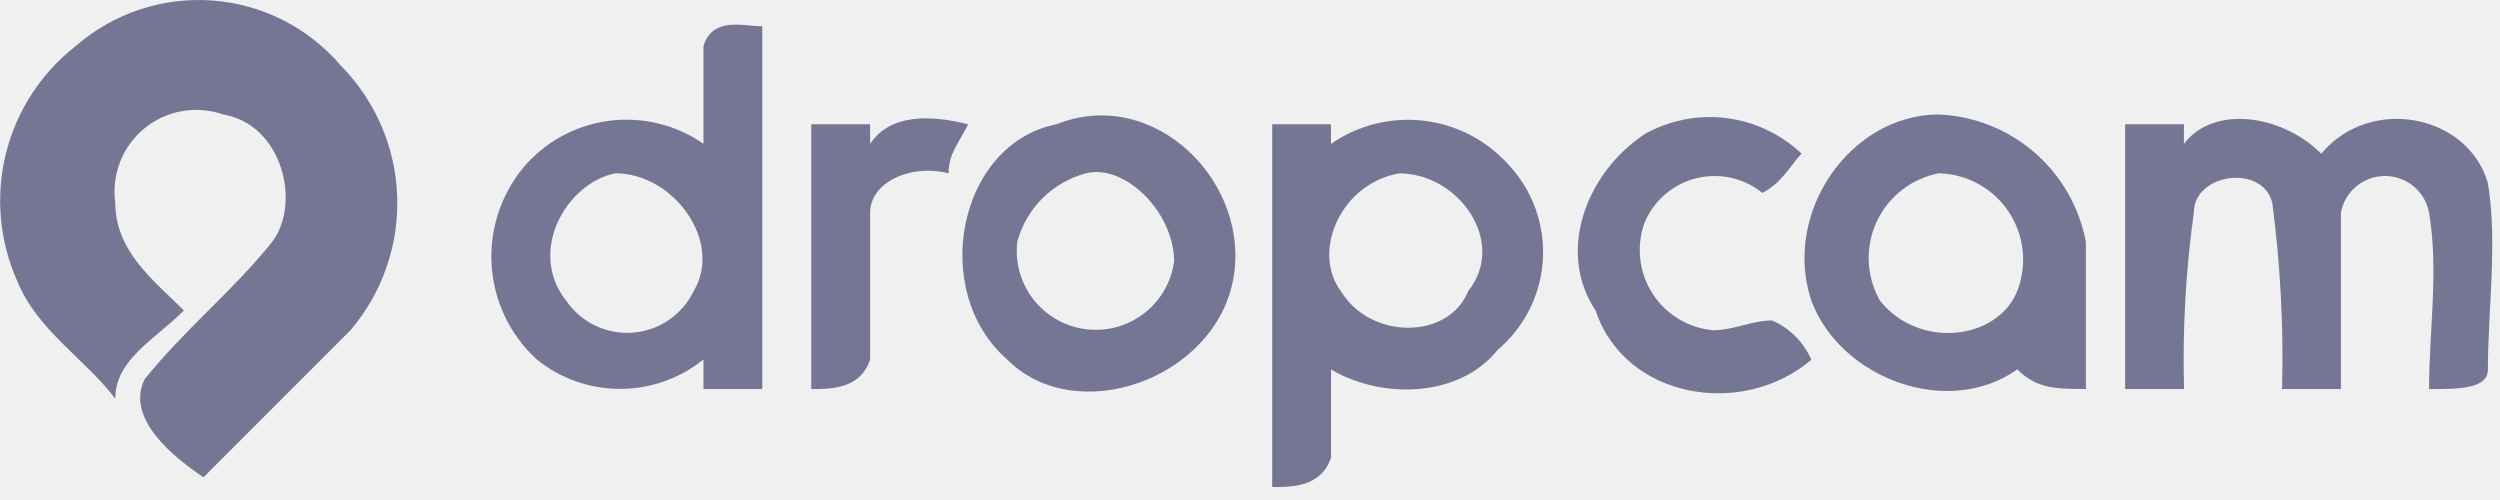
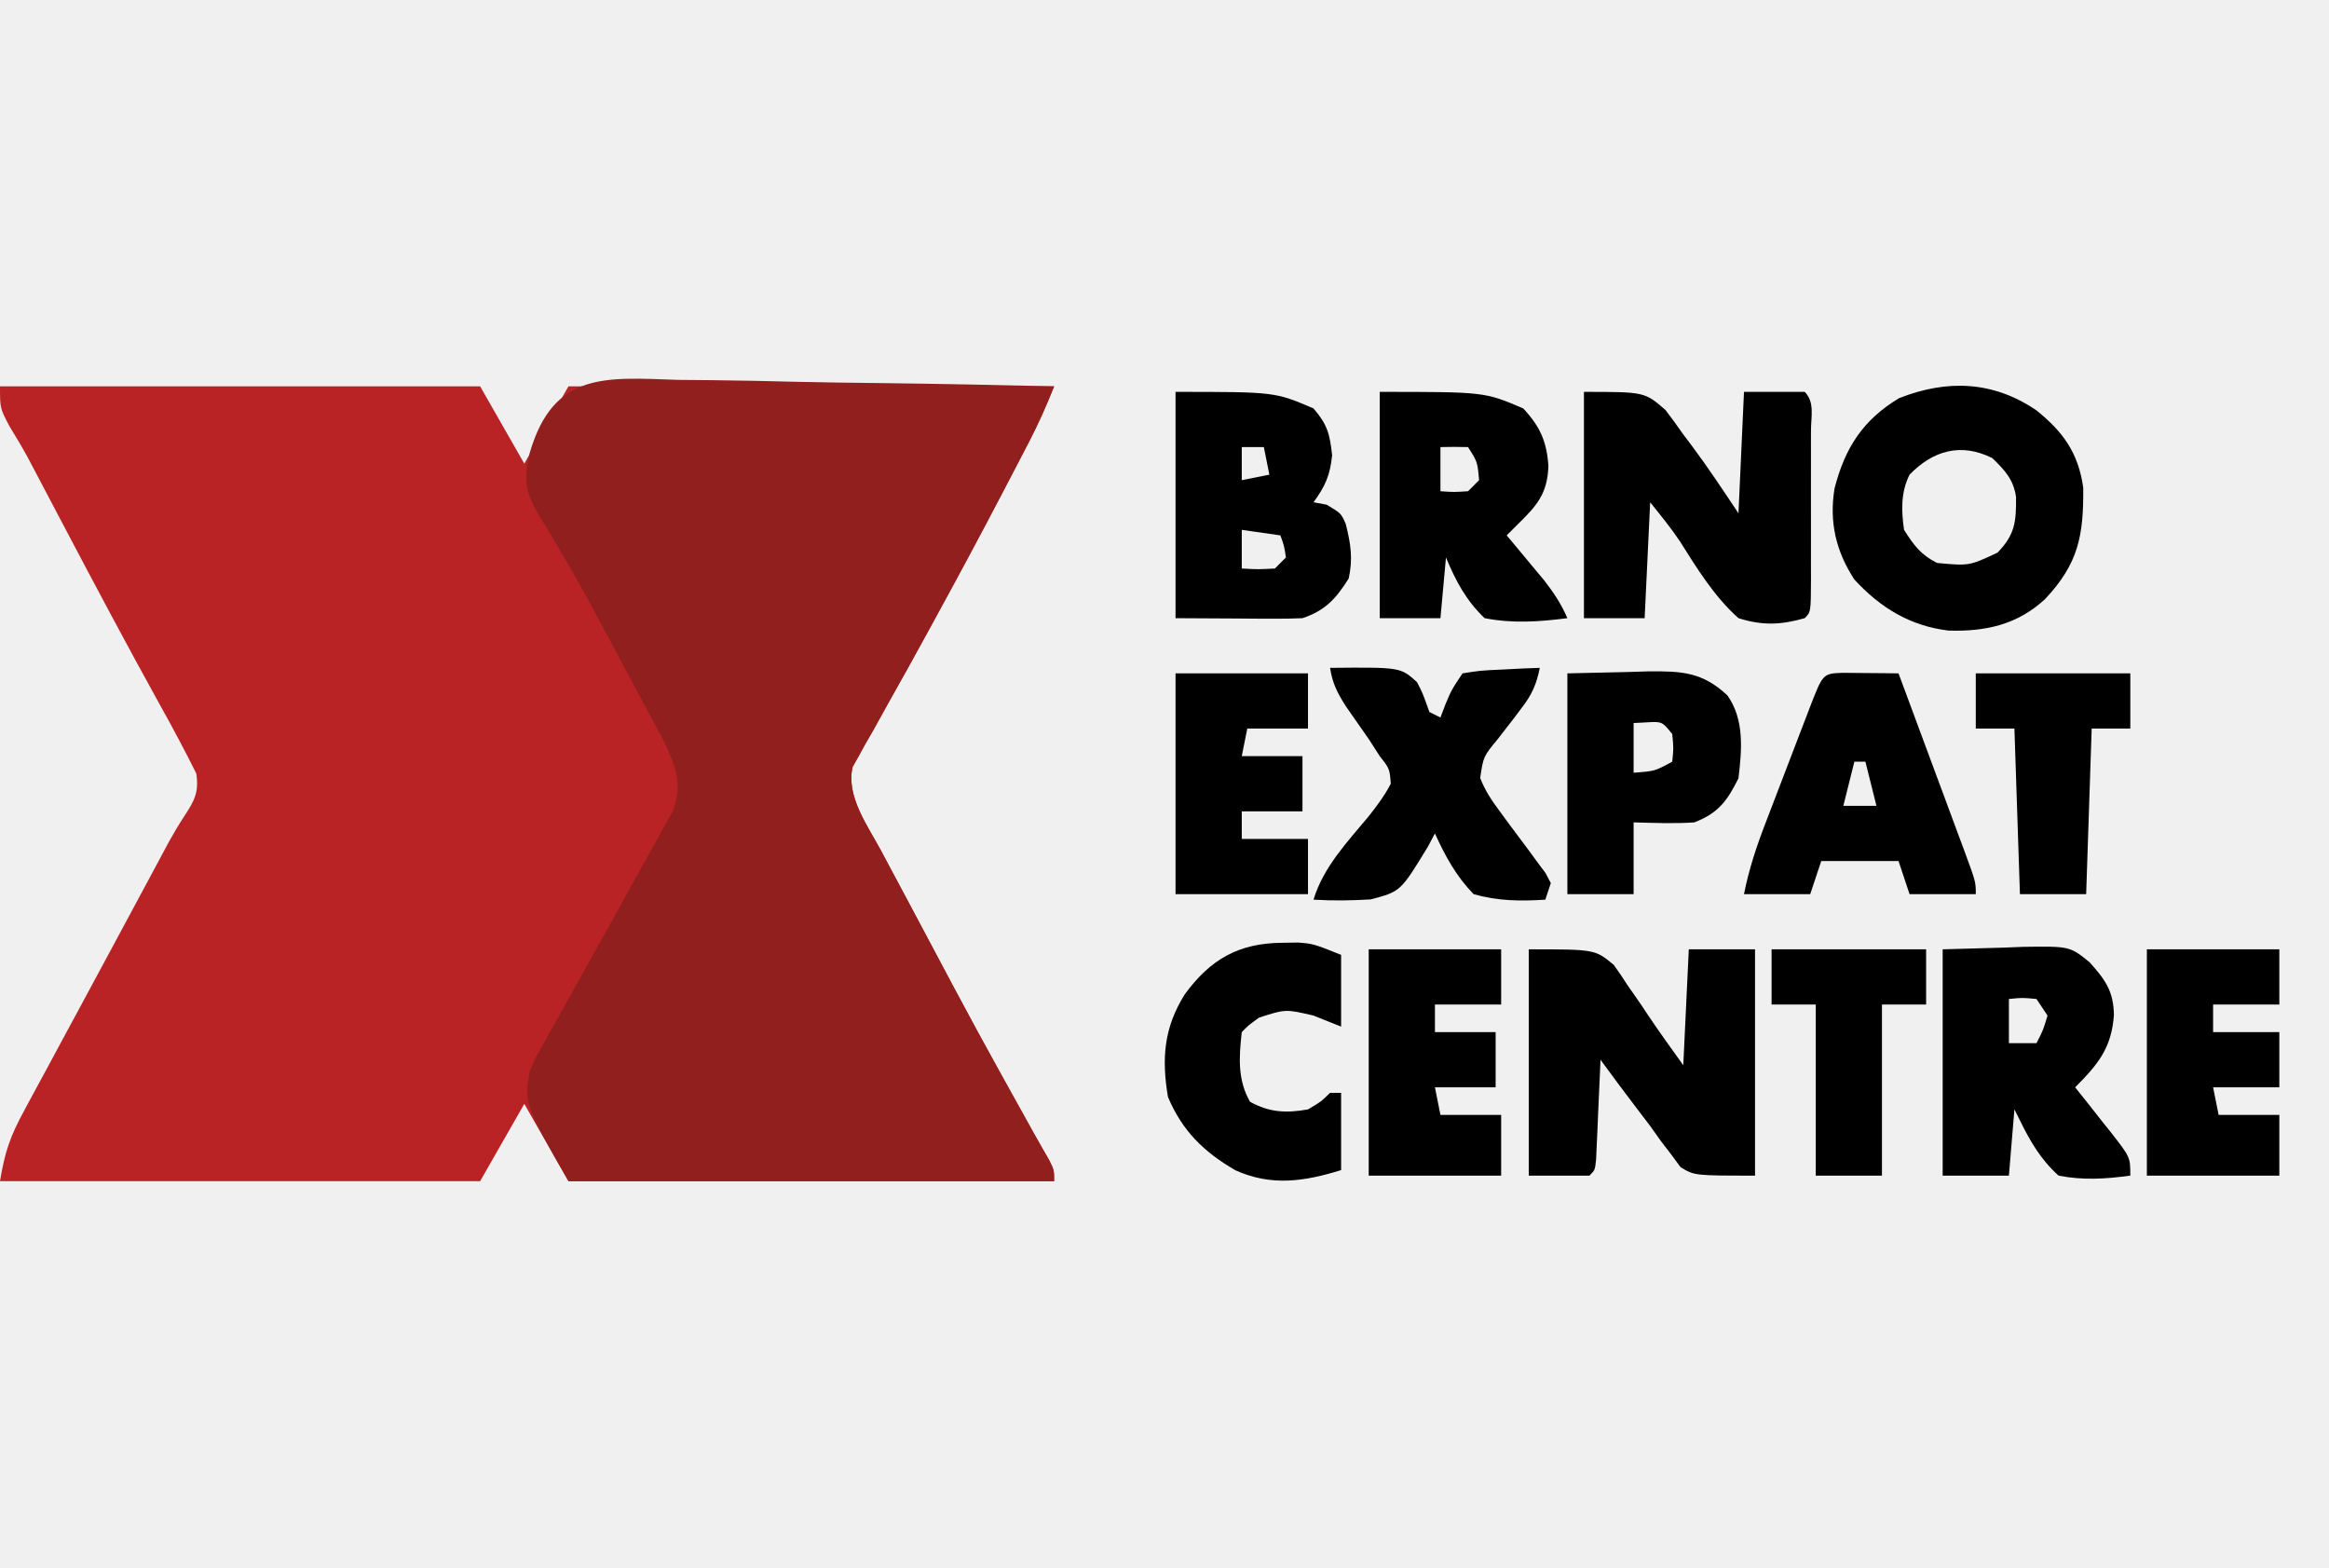
- <svg xmlns="http://www.w3.org/2000/svg" width="120" height="24" viewBox="0 0 120 24" fill="none">
-   <g clip-path="url(#clip0_14_11)">
-     <path fill-rule="evenodd" clip-rule="evenodd" d="M3.646 2.201C4.54 1.424 5.579 0.831 6.703 0.458C7.827 0.084 9.014 -0.063 10.196 0.024C11.377 0.112 12.53 0.432 13.586 0.967C14.643 1.502 15.584 2.241 16.354 3.142C18.009 4.816 18.977 7.051 19.064 9.404C19.151 11.757 18.352 14.057 16.824 15.849L9.768 22.908C8.352 21.967 6.003 20.084 6.944 18.201C8.827 15.848 11.177 13.969 13.063 11.612C14.479 9.73 13.533 5.964 10.71 5.494C10.076 5.272 9.397 5.217 8.736 5.334C8.075 5.451 7.455 5.735 6.936 6.16C6.416 6.584 6.014 7.135 5.769 7.76C5.523 8.384 5.442 9.061 5.533 9.726C5.533 12.079 7.416 13.491 8.827 14.903C7.411 16.319 5.533 17.256 5.533 19.136C4.117 17.253 1.769 15.842 0.827 13.488C-0.034 11.562 -0.223 9.403 0.288 7.357C0.799 5.311 1.981 3.496 3.646 2.201Z" fill="#757693" />
-     <path fill-rule="evenodd" clip-rule="evenodd" d="M33.766 2.199C34.236 0.784 35.648 1.259 36.589 1.259V18.671H33.766V17.255C32.633 18.169 31.221 18.667 29.766 18.667C28.31 18.667 26.898 18.169 25.765 17.255C24.462 16.065 23.681 14.408 23.593 12.646C23.505 10.883 24.117 9.156 25.295 7.842C26.355 6.688 27.797 5.957 29.354 5.784C30.911 5.611 32.479 6.008 33.766 6.902V2.199ZM29.533 8.318C27.18 8.789 25.3 12.083 27.18 14.437C27.532 14.95 28.012 15.361 28.573 15.63C29.133 15.898 29.755 16.014 30.375 15.967C30.995 15.919 31.591 15.709 32.105 15.358C32.618 15.007 33.029 14.527 33.299 13.966C34.708 11.612 32.353 8.318 29.53 8.318H29.533Z" fill="#757693" />
-     <path fill-rule="evenodd" clip-rule="evenodd" d="M38.941 5.965H41.765V6.906C42.706 5.49 44.589 5.49 46.471 5.965C46.001 6.906 45.531 7.381 45.531 8.318C43.648 7.848 41.766 8.789 41.766 10.201V17.261C41.295 18.676 39.883 18.676 38.941 18.676V5.965Z" fill="#757693" />
-     <path fill-rule="evenodd" clip-rule="evenodd" d="M50.706 5.966C55.413 4.083 60.119 8.79 59.177 13.496C58.235 18.202 51.647 20.556 48.348 17.261C44.583 13.966 45.995 6.907 50.701 5.966H50.706ZM52.122 8.319C51.332 8.53 50.611 8.946 50.033 9.524C49.454 10.102 49.039 10.823 48.828 11.613C48.716 12.606 49 13.602 49.617 14.386C50.235 15.171 51.138 15.68 52.128 15.803C53.119 15.927 54.119 15.655 54.91 15.046C55.702 14.438 56.222 13.541 56.357 12.552C56.357 10.201 54.005 7.848 52.123 8.319H52.122Z" fill="#757693" />
-     <path fill-rule="evenodd" clip-rule="evenodd" d="M61.062 5.965H63.886V6.907C65.173 6.013 66.74 5.616 68.297 5.789C69.855 5.962 71.297 6.694 72.356 7.848C72.938 8.453 73.389 9.171 73.682 9.957C73.975 10.744 74.104 11.582 74.06 12.42C74.017 13.258 73.802 14.078 73.428 14.83C73.055 15.582 72.532 16.249 71.89 16.79C70.008 19.143 66.242 19.143 63.89 17.731V21.964C63.419 23.379 62.007 23.379 61.066 23.379V5.965H61.062ZM67.181 8.318C64.357 8.789 62.948 12.083 64.357 13.967C65.773 16.32 69.534 16.32 70.476 13.967C72.356 11.612 70.004 8.323 67.181 8.323V8.318Z" fill="#757693" />
-     <path fill-rule="evenodd" clip-rule="evenodd" d="M78.945 6.436C80.137 5.768 81.51 5.499 82.865 5.668C84.22 5.837 85.485 6.436 86.475 7.376C86.005 7.847 85.535 8.792 84.593 9.259C84.154 8.904 83.638 8.655 83.087 8.534C82.535 8.412 81.963 8.42 81.415 8.557C80.867 8.694 80.359 8.957 79.93 9.325C79.501 9.692 79.164 10.154 78.945 10.675C78.74 11.232 78.667 11.829 78.731 12.419C78.794 13.009 78.993 13.577 79.312 14.077C79.63 14.578 80.06 14.999 80.568 15.306C81.075 15.614 81.647 15.801 82.239 15.852C83.179 15.852 84.121 15.381 85.062 15.381C85.903 15.751 86.575 16.423 86.945 17.264C83.651 20.088 78.002 19.147 76.591 14.911C74.71 12.087 76.121 8.316 78.945 6.436Z" fill="#757693" />
-     <path fill-rule="evenodd" clip-rule="evenodd" d="M86.946 14.437C85.536 10.201 88.828 5.495 93.064 5.495C94.758 5.568 96.378 6.213 97.66 7.323C98.942 8.434 99.81 9.946 100.123 11.613V18.671C98.708 18.671 97.77 18.671 96.829 17.73C93.535 20.083 88.358 18.2 86.946 14.436V14.437ZM93.065 8.318C92.417 8.441 91.808 8.716 91.288 9.122C90.768 9.528 90.353 10.052 90.077 10.65C89.8 11.249 89.671 11.905 89.7 12.563C89.728 13.222 89.914 13.864 90.241 14.437C92.124 16.79 95.889 16.32 96.83 13.966C97.071 13.346 97.159 12.676 97.087 12.014C97.015 11.353 96.784 10.718 96.415 10.164C96.046 9.61 95.549 9.153 94.965 8.832C94.382 8.511 93.73 8.334 93.065 8.318Z" fill="#757693" />
-     <path fill-rule="evenodd" clip-rule="evenodd" d="M102.006 5.966H104.829V6.907C106.245 5.024 109.536 5.492 111.419 7.378C113.772 4.554 118.478 5.495 119.419 8.793C119.889 11.617 119.419 14.912 119.419 17.735C119.419 18.676 118.003 18.676 116.595 18.676C116.595 15.853 117.066 13.028 116.595 10.206C116.503 9.712 116.241 9.265 115.855 8.944C115.468 8.623 114.981 8.447 114.479 8.447C113.976 8.447 113.49 8.623 113.103 8.944C112.717 9.265 112.455 9.712 112.363 10.206V18.676H109.539C109.617 15.688 109.46 12.698 109.069 9.734C108.598 7.851 105.304 8.318 105.304 10.204C104.913 13.01 104.756 15.844 104.834 18.675H102.006V5.966Z" fill="#757693" />
-   </g>
-   <defs>
-     <clipPath id="clip0_14_11">
-       <rect width="119.627" height="23.375" fill="white" transform="translate(0.00125122)" />
-     </clipPath>
-   </defs>
+ <svg xmlns="http://www.w3.org/2000/svg" version="1.1" width="422" height="284">
+   <path d="M0 0 C28.71 0 57.42 0 87 0 C89.64 4.62 92.28 9.24 95 14 C97.64 9.38 100.28 4.76 103 0 C132.04 0 161.08 0 191 0 C189.577 3.559 188.138 6.805 186.383 10.184 C185.864 11.182 185.346 12.181 184.812 13.21 C184.255 14.275 183.699 15.34 183.125 16.438 C182.547 17.546 181.969 18.655 181.374 19.797 C177.591 27.029 173.734 34.217 169.812 41.375 C169.327 42.266 168.842 43.156 168.342 44.074 C165.912 48.529 163.456 52.966 160.957 57.383 C160.012 59.088 159.068 60.794 158.125 62.5 C157.454 63.657 157.454 63.657 156.769 64.837 C156.373 65.561 155.978 66.285 155.57 67.031 C155.217 67.656 154.864 68.28 154.5 68.924 C153.225 74.216 157.268 79.701 159.711 84.25 C160.075 84.937 160.44 85.624 160.815 86.332 C161.997 88.557 163.186 90.779 164.375 93 C165.193 94.535 166.01 96.07 166.827 97.605 C176.95 116.656 176.95 116.656 187.431 135.511 C188.121 136.726 188.121 136.726 188.824 137.965 C189.241 138.692 189.659 139.419 190.089 140.168 C191 142 191 142 191 144 C161.96 144 132.92 144 103 144 C99.04 137.07 99.04 137.07 95 130 C92.36 134.62 89.72 139.24 87 144 C58.29 144 29.58 144 0 144 C0.892 138.645 1.825 135.954 4.324 131.328 C4.662 130.696 5.001 130.064 5.349 129.413 C6.454 127.355 7.571 125.302 8.688 123.25 C9.457 121.822 10.225 120.394 10.993 118.965 C12.558 116.056 14.128 113.149 15.702 110.245 C17.846 106.287 19.976 102.323 22.102 98.355 C24.445 93.984 26.791 89.613 29.145 85.246 C29.633 84.332 30.121 83.418 30.624 82.476 C31.479 80.938 32.378 79.422 33.341 77.95 C35.212 75.089 36.089 73.584 35.562 70.141 C33.476 65.948 31.289 61.836 29 57.75 C22.964 46.841 17.121 35.836 11.311 24.805 C10.542 23.345 9.772 21.886 9.003 20.426 C8.298 19.09 7.594 17.753 6.891 16.415 C6.408 15.5 6.408 15.5 5.916 14.567 C5.605 13.977 5.294 13.387 4.974 12.779 C3.953 10.915 2.856 9.109 1.756 7.291 C0 4 0 4 0 0 Z " fill="#BA2326" transform="translate(0,70)" />
+   <path d="M0 0 C1.963 0.022 3.926 0.039 5.889 0.051 C11.041 0.097 16.19 0.215 21.341 0.348 C26.602 0.471 31.864 0.526 37.127 0.586 C47.442 0.714 57.754 0.919 68.066 1.172 C66.686 4.675 65.186 8.013 63.449 11.355 C62.672 12.854 62.672 12.854 61.878 14.382 C61.322 15.447 60.765 16.512 60.191 17.609 C59.614 18.718 59.036 19.827 58.44 20.969 C54.657 28.201 50.8 35.389 46.879 42.547 C46.394 43.438 45.908 44.328 45.408 45.246 C42.979 49.701 40.523 54.138 38.023 58.555 C37.079 60.26 36.135 61.966 35.191 63.672 C34.744 64.443 34.296 65.215 33.835 66.009 C33.44 66.733 33.044 67.457 32.637 68.203 C32.284 68.828 31.931 69.452 31.567 70.096 C30.291 75.388 34.334 80.873 36.777 85.422 C37.142 86.109 37.506 86.796 37.882 87.504 C39.064 89.729 40.252 91.951 41.441 94.172 C42.259 95.707 43.076 97.242 43.893 98.777 C54.016 117.828 54.016 117.828 64.498 136.683 C64.957 137.493 65.417 138.302 65.891 139.137 C66.308 139.864 66.725 140.591 67.155 141.34 C68.066 143.172 68.066 143.172 68.066 145.172 C39.026 145.172 9.986 145.172 -19.934 145.172 C-27.934 131.172 -27.934 131.172 -26.934 125.172 C-25.957 122.916 -25.957 122.916 -24.738 120.758 C-24.276 119.928 -23.815 119.097 -23.339 118.242 C-22.834 117.353 -22.329 116.463 -21.809 115.547 C-20.729 113.597 -19.649 111.646 -18.57 109.695 C-17.023 106.917 -15.475 104.14 -13.922 101.365 C-11.814 97.597 -9.721 93.821 -7.647 90.034 C-6.966 88.798 -6.279 87.566 -5.585 86.337 C-4.607 84.603 -3.651 82.856 -2.695 81.109 C-1.859 79.607 -1.859 79.607 -1.007 78.074 C0.789 73.217 -0.453 70.222 -2.557 65.624 C-3.246 64.315 -3.945 63.011 -4.652 61.711 C-5.029 61.003 -5.406 60.294 -5.794 59.565 C-6.999 57.304 -8.216 55.051 -9.434 52.797 C-10.221 51.322 -11.007 49.847 -11.793 48.371 C-12.579 46.901 -13.365 45.431 -14.152 43.961 C-14.541 43.234 -14.93 42.508 -15.33 41.759 C-17.339 38.031 -19.402 34.351 -21.57 30.714 C-22.204 29.637 -22.204 29.637 -22.851 28.539 C-23.654 27.181 -24.472 25.831 -25.305 24.492 C-27.859 20.155 -28.058 17.992 -26.934 13.172 C-22.612 -1.588 -13.142 -0.44 0 0 Z " fill="#911F1D" transform="translate(122.9336,68.82812)" />
+   <path d="M0 0 C12 0 12 0 15.402 2.816 C16.287 4.037 17.133 5.287 17.938 6.562 C18.366 7.172 18.795 7.781 19.236 8.408 C20.047 9.567 20.841 10.736 21.613 11.92 C23.666 14.999 25.849 17.989 28 21 C28.33 14.07 28.66 7.14 29 0 C32.96 0 36.92 0 41 0 C41 13.53 41 27.06 41 41 C30 41 30 41 27.492 39.453 C26.959 38.726 26.425 37.999 25.875 37.25 C25.254 36.442 24.632 35.634 23.992 34.801 C23.335 33.877 22.677 32.952 22 32 C21.173 30.907 20.342 29.818 19.508 28.73 C17.303 25.846 15.143 22.931 13 20 C12.975 20.601 12.95 21.201 12.924 21.82 C12.808 24.526 12.686 27.232 12.562 29.938 C12.504 31.356 12.504 31.356 12.443 32.803 C12.401 33.702 12.36 34.601 12.316 35.527 C12.261 36.776 12.261 36.776 12.205 38.051 C12 40 12 40 11 41 C7.37 41 3.74 41 0 41 C0 27.47 0 13.94 0 0 Z " fill="#000000" transform="translate(277,172)" />
+   <path d="M0 0 C11 0 11 0 14.777 3.289 C15.866 4.708 16.919 6.155 17.938 7.625 C18.474 8.338 19.011 9.051 19.564 9.785 C22.531 13.762 25.246 17.869 28 22 C28.33 14.74 28.66 7.48 29 0 C32.63 0 36.26 0 40 0 C41.87 1.87 41.129 4.547 41.139 7.034 C41.137 7.879 41.135 8.723 41.133 9.594 C41.134 10.456 41.135 11.317 41.136 12.205 C41.136 14.031 41.135 15.857 41.13 17.683 C41.125 20.488 41.13 23.293 41.137 26.098 C41.136 27.867 41.135 29.637 41.133 31.406 C41.135 32.251 41.137 33.096 41.139 33.966 C41.115 39.885 41.115 39.885 40 41 C35.674 42.241 32.307 42.359 28 41 C23.618 37.096 20.471 31.971 17.365 27.036 C15.723 24.586 13.843 22.303 12 20 C11.67 26.93 11.34 33.86 11 41 C7.37 41 3.74 41 0 41 C0 27.47 0 13.94 0 0 Z " fill="#000000" transform="translate(287,71)" />
+   <path d="M0 0 C4.843 3.877 7.635 7.721 8.516 14.043 C8.594 22.833 7.611 27.798 1.625 34.195 C-3.364 38.849 -9.215 40.142 -15.914 39.922 C-22.873 39.082 -28.245 35.783 -32.953 30.676 C-36.312 25.526 -37.528 20.231 -36.551 14.188 C-34.659 6.811 -31.395 1.741 -24.828 -2.199 C-16.134 -5.601 -7.831 -5.31 0 0 Z M-22.953 11.676 C-24.554 14.878 -24.452 18.202 -23.953 21.676 C-22.159 24.486 -20.934 26.185 -17.953 27.676 C-12.14 28.209 -12.14 28.209 -7.016 25.801 C-3.856 22.546 -3.619 20.252 -3.66 15.715 C-4.116 12.544 -5.706 10.857 -7.953 8.676 C-13.672 5.816 -18.731 7.326 -22.953 11.676 Z " fill="#000000" transform="translate(368.9531,74.32422)" />
+   <path d="M0 0 C18 0 18 0 25 3 C27.514 5.92 27.963 7.658 28.375 11.5 C27.982 15.165 27.145 17.05 25 20 C25.784 20.144 26.567 20.289 27.375 20.438 C30 22 30 22 30.848 23.961 C31.738 27.511 32.175 30.214 31.375 33.812 C29.082 37.461 27.125 39.625 23 41 C21.227 41.082 19.451 41.107 17.676 41.098 C16.286 41.094 16.286 41.094 14.868 41.09 C13.695 41.081 12.522 41.072 11.312 41.062 C7.579 41.042 3.846 41.021 0 41 C0 27.47 0 13.94 0 0 Z M12 10 C12 11.98 12 13.96 12 16 C13.65 15.67 15.3 15.34 17 15 C16.67 13.35 16.34 11.7 16 10 C14.68 10 13.36 10 12 10 Z M12 25 C12 27.31 12 29.62 12 32 C14.917 32.167 14.917 32.167 18 32 C18.66 31.34 19.32 30.68 20 30 C19.681 27.892 19.681 27.892 19 26 C16.69 25.67 14.38 25.34 12 25 Z " fill="#000000" transform="translate(213,71)" />
+   <path d="M0 0 C5.507 -0.155 5.507 -0.155 11.125 -0.312 C12.271 -0.358 13.417 -0.404 14.598 -0.45 C23.043 -0.565 23.043 -0.565 26.652 2.375 C29.487 5.544 30.966 7.599 31.027 11.918 C30.592 17.874 28.172 20.828 24 25 C24.722 25.904 25.444 26.807 26.188 27.738 C27.125 28.929 28.063 30.121 29 31.312 C29.477 31.907 29.954 32.502 30.445 33.115 C34 37.66 34 37.66 34 41 C29.524 41.606 25.451 41.87 21 41 C17.791 38.101 15.897 34.857 14 31 C13.67 30.34 13.34 29.68 13 29 C12.67 32.96 12.34 36.92 12 41 C8.04 41 4.08 41 0 41 C0 27.47 0 13.94 0 0 Z M12 9 C12 11.64 12 14.28 12 17 C13.65 17 15.3 17 17 17 C18.198 14.671 18.198 14.671 19 12 C18.34 11.01 17.68 10.02 17 9 C14.416 8.75 14.416 8.75 12 9 Z " fill="#000000" transform="translate(352,172)" />
+   <path d="M0 0 C19 0 19 0 26 3 C29.095 6.333 30.277 9.035 30.562 13.5 C30.353 18.479 28.502 20.581 25 24 C24.34 24.66 23.68 25.32 23 26 C23.626 26.748 24.253 27.495 24.898 28.266 C25.716 29.25 26.533 30.235 27.375 31.25 C28.187 32.225 28.999 33.199 29.836 34.203 C31.579 36.455 32.876 38.407 34 41 C28.817 41.66 24.158 41.99 19 41 C15.637 37.776 13.783 34.275 12 30 C11.67 33.63 11.34 37.26 11 41 C7.37 41 3.74 41 0 41 C0 27.47 0 13.94 0 0 Z M11 10 C11 12.64 11 15.28 11 18 C13.416 18.167 13.416 18.167 16 18 C16.66 17.34 17.32 16.68 18 16 C17.71 12.693 17.71 12.693 16 10 C14.334 9.959 12.666 9.957 11 10 Z " fill="#000000" transform="translate(250,71)" />
+   <path d="M0 0 C1.792 0.017 1.792 0.017 3.621 0.035 C5.417 0.049 5.417 0.049 7.25 0.062 C8.177 0.074 9.104 0.086 10.059 0.098 C12.057 5.471 14.05 10.846 16.04 16.223 C16.718 18.053 17.397 19.882 18.077 21.711 C19.053 24.336 20.025 26.963 20.996 29.59 C21.302 30.411 21.609 31.232 21.924 32.077 C24.059 37.87 24.059 37.87 24.059 40.098 C20.099 40.098 16.139 40.098 12.059 40.098 C11.399 38.118 10.739 36.138 10.059 34.098 C5.439 34.098 0.819 34.098 -3.941 34.098 C-4.601 36.078 -5.261 38.058 -5.941 40.098 C-9.901 40.098 -13.861 40.098 -17.941 40.098 C-17.032 35.552 -15.694 31.502 -14.035 27.207 C-13.608 26.089 -13.608 26.089 -13.172 24.949 C-12.572 23.381 -11.97 21.815 -11.367 20.249 C-10.44 17.844 -9.52 15.436 -8.602 13.027 C-8.017 11.504 -7.433 9.98 -6.848 8.457 C-6.572 7.734 -6.296 7.011 -6.011 6.267 C-3.634 0.121 -3.634 0.121 0 0 Z M2.059 16.098 C1.399 18.738 0.739 21.378 0.059 24.098 C2.039 24.098 4.019 24.098 6.059 24.098 C5.399 21.458 4.739 18.818 4.059 16.098 C3.399 16.098 2.739 16.098 2.059 16.098 Z " fill="#000000" transform="translate(333.9414,121.9023)" />
+   <path d="M0 0 C12.768 -0.119 12.768 -0.119 15.75 2.59 C16.75 4.5 16.75 4.5 18 8 C18.66 8.33 19.32 8.66 20 9 C20.289 8.237 20.578 7.474 20.875 6.688 C22 4 22 4 24 1 C27.258 0.488 27.258 0.488 31.125 0.312 C32.406 0.247 33.688 0.181 35.008 0.113 C35.995 0.076 36.983 0.039 38 0 C37.408 2.991 36.547 4.912 34.68 7.312 C34.227 7.913 33.775 8.514 33.309 9.133 C32.35 10.381 31.386 11.626 30.418 12.867 C27.778 16.06 27.778 16.06 27.199 19.957 C28.111 22.283 29.259 24.004 30.758 26.004 C31.301 26.744 31.843 27.485 32.402 28.248 C33.555 29.797 34.712 31.344 35.871 32.889 C36.411 33.628 36.951 34.367 37.508 35.129 C38.009 35.8 38.511 36.471 39.028 37.162 C39.509 38.072 39.509 38.072 40 39 C39.67 39.99 39.34 40.98 39 42 C34.461 42.294 30.394 42.247 26 41 C22.832 37.709 20.877 34.143 19 30 C18.585 30.782 18.17 31.565 17.742 32.371 C12.769 40.538 12.769 40.538 7.352 41.953 C3.863 42.165 0.487 42.211 -3 42 C-1.184 36.04 3.095 31.595 7.008 26.883 C8.518 24.968 9.872 23.162 11 21 C10.791 18.27 10.791 18.27 9 16 C8.054 14.529 8.054 14.529 7.09 13.027 C5.653 10.964 4.215 8.902 2.777 6.84 C1.26 4.416 0.434 2.782 0 0 Z " fill="#000000" transform="translate(241,121)" />
+   <path d="M0 0 C5.507 -0.124 5.507 -0.124 11.125 -0.25 C12.271 -0.286 13.417 -0.323 14.598 -0.36 C20.702 -0.427 24.461 -0.256 29 4 C32.107 8.4 31.611 13.85 31 19 C28.966 23.141 27.281 25.349 23 27 C19.313 27.257 15.702 27.088 12 27 C12 31.29 12 35.58 12 40 C8.04 40 4.08 40 0 40 C0 26.8 0 13.6 0 0 Z M12 9 C12 11.97 12 14.94 12 18 C15.818 17.725 15.818 17.725 19 16 C19.25 13.542 19.25 13.542 19 11 C17.161 8.713 17.161 8.713 14.375 8.875 C13.199 8.937 13.199 8.937 12 9 Z " fill="#000000" transform="translate(284,122)" />
+   <path d="M0 0 C7.92 0 15.84 0 24 0 C24 3.3 24 6.6 24 10 C20.04 10 16.08 10 12 10 C12 11.65 12 13.3 12 15 C15.96 15 19.92 15 24 15 C24 18.3 24 21.6 24 25 C20.04 25 16.08 25 12 25 C12.33 26.65 12.66 28.3 13 30 C16.63 30 20.26 30 24 30 C24 33.63 24 37.26 24 41 C16.08 41 8.16 41 0 41 C0 27.47 0 13.94 0 0 Z " fill="#000000" transform="translate(389,172)" />
+   <path d="M0 0 C7.92 0 15.84 0 24 0 C24 3.3 24 6.6 24 10 C20.04 10 16.08 10 12 10 C12 11.65 12 13.3 12 15 C15.63 15 19.26 15 23 15 C23 18.3 23 21.6 23 25 C19.37 25 15.74 25 12 25 C12.33 26.65 12.66 28.3 13 30 C16.63 30 20.26 30 24 30 C24 33.63 24 37.26 24 41 C16.08 41 8.16 41 0 41 C0 27.47 0 13.94 0 0 Z " fill="#000000" transform="translate(248,172)" />
+   <path d="M0 0 C7.92 0 15.84 0 24 0 C24 3.3 24 6.6 24 10 C20.37 10 16.74 10 13 10 C12.67 11.65 12.34 13.3 12 15 C15.63 15 19.26 15 23 15 C23 18.3 23 21.6 23 25 C19.37 25 15.74 25 12 25 C12 26.65 12 28.3 12 30 C15.96 30 19.92 30 24 30 C24 33.3 24 36.6 24 40 C16.08 40 8.16 40 0 40 C0 26.8 0 13.6 0 0 Z " fill="#000000" transform="translate(213,122)" />
+   <path d="M0 0 C1.404 -0.021 1.404 -0.021 2.836 -0.043 C5.625 0.188 5.625 0.188 10.625 2.188 C10.625 6.478 10.625 10.768 10.625 15.188 C8.975 14.527 7.325 13.867 5.625 13.188 C0.56 12.006 0.56 12.006 -4.25 13.562 C-6.247 15.015 -6.247 15.015 -7.375 16.188 C-7.878 20.717 -8.17 24.795 -5.875 28.812 C-2.347 30.753 0.683 30.893 4.625 30.188 C6.968 28.808 6.968 28.808 8.625 27.188 C9.285 27.188 9.945 27.188 10.625 27.188 C10.625 31.808 10.625 36.428 10.625 41.188 C3.949 43.251 -1.979 44.164 -8.547 41.211 C-14.256 37.884 -18.139 34.108 -20.75 27.938 C-21.913 20.961 -21.499 15.395 -17.688 9.312 C-13.038 2.986 -7.949 0.054 0 0 Z " fill="#000000" transform="translate(232.375,170.8125)" />
+   <path d="M0 0 C9.24 0 18.48 0 28 0 C28 3.3 28 6.6 28 10 C25.36 10 22.72 10 20 10 C20 20.23 20 30.46 20 41 C16.04 41 12.08 41 8 41 C8 30.77 8 20.54 8 10 C5.36 10 2.72 10 0 10 C0 6.7 0 3.4 0 0 Z " fill="#000000" transform="translate(321,172)" />
+   <path d="M0 0 C9.24 0 18.48 0 28 0 C28 3.3 28 6.6 28 10 C25.69 10 23.38 10 21 10 C20.67 19.9 20.34 29.8 20 40 C16.04 40 12.08 40 8 40 C7.67 30.1 7.34 20.2 7 10 C4.69 10 2.38 10 0 10 C0 6.7 0 3.4 0 0 Z " fill="#000000" transform="translate(358,122)" />
</svg>
